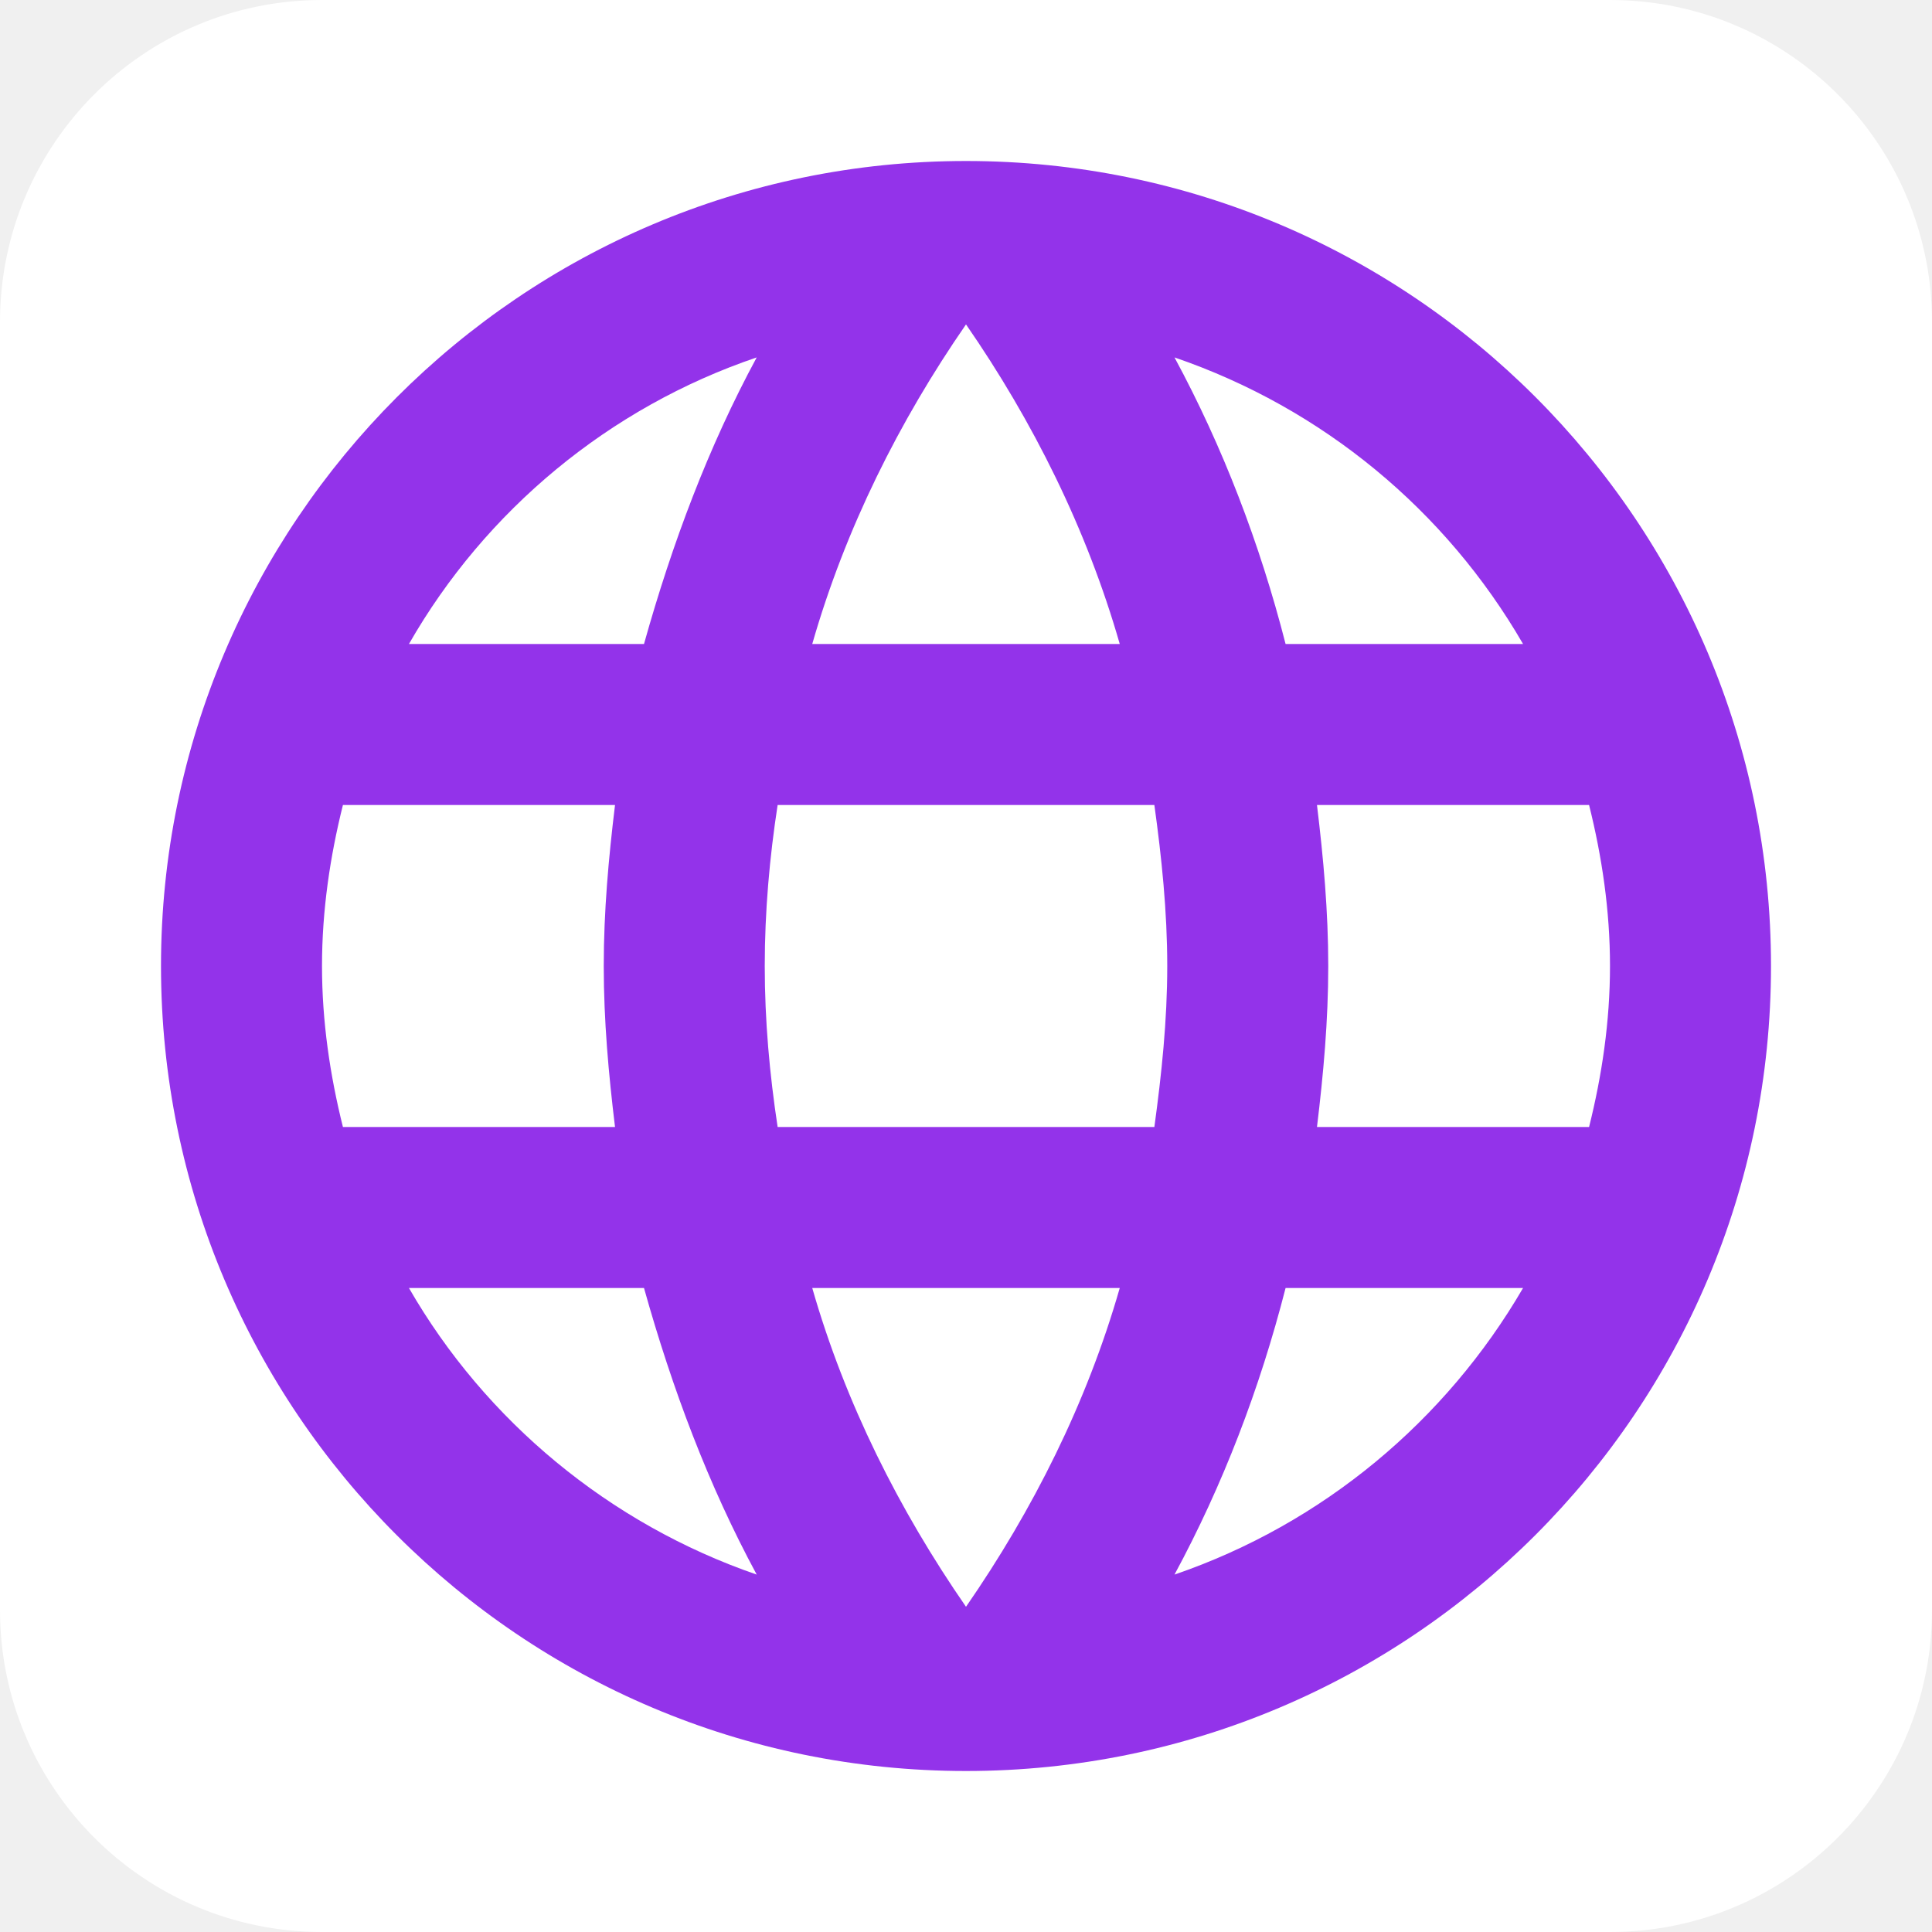
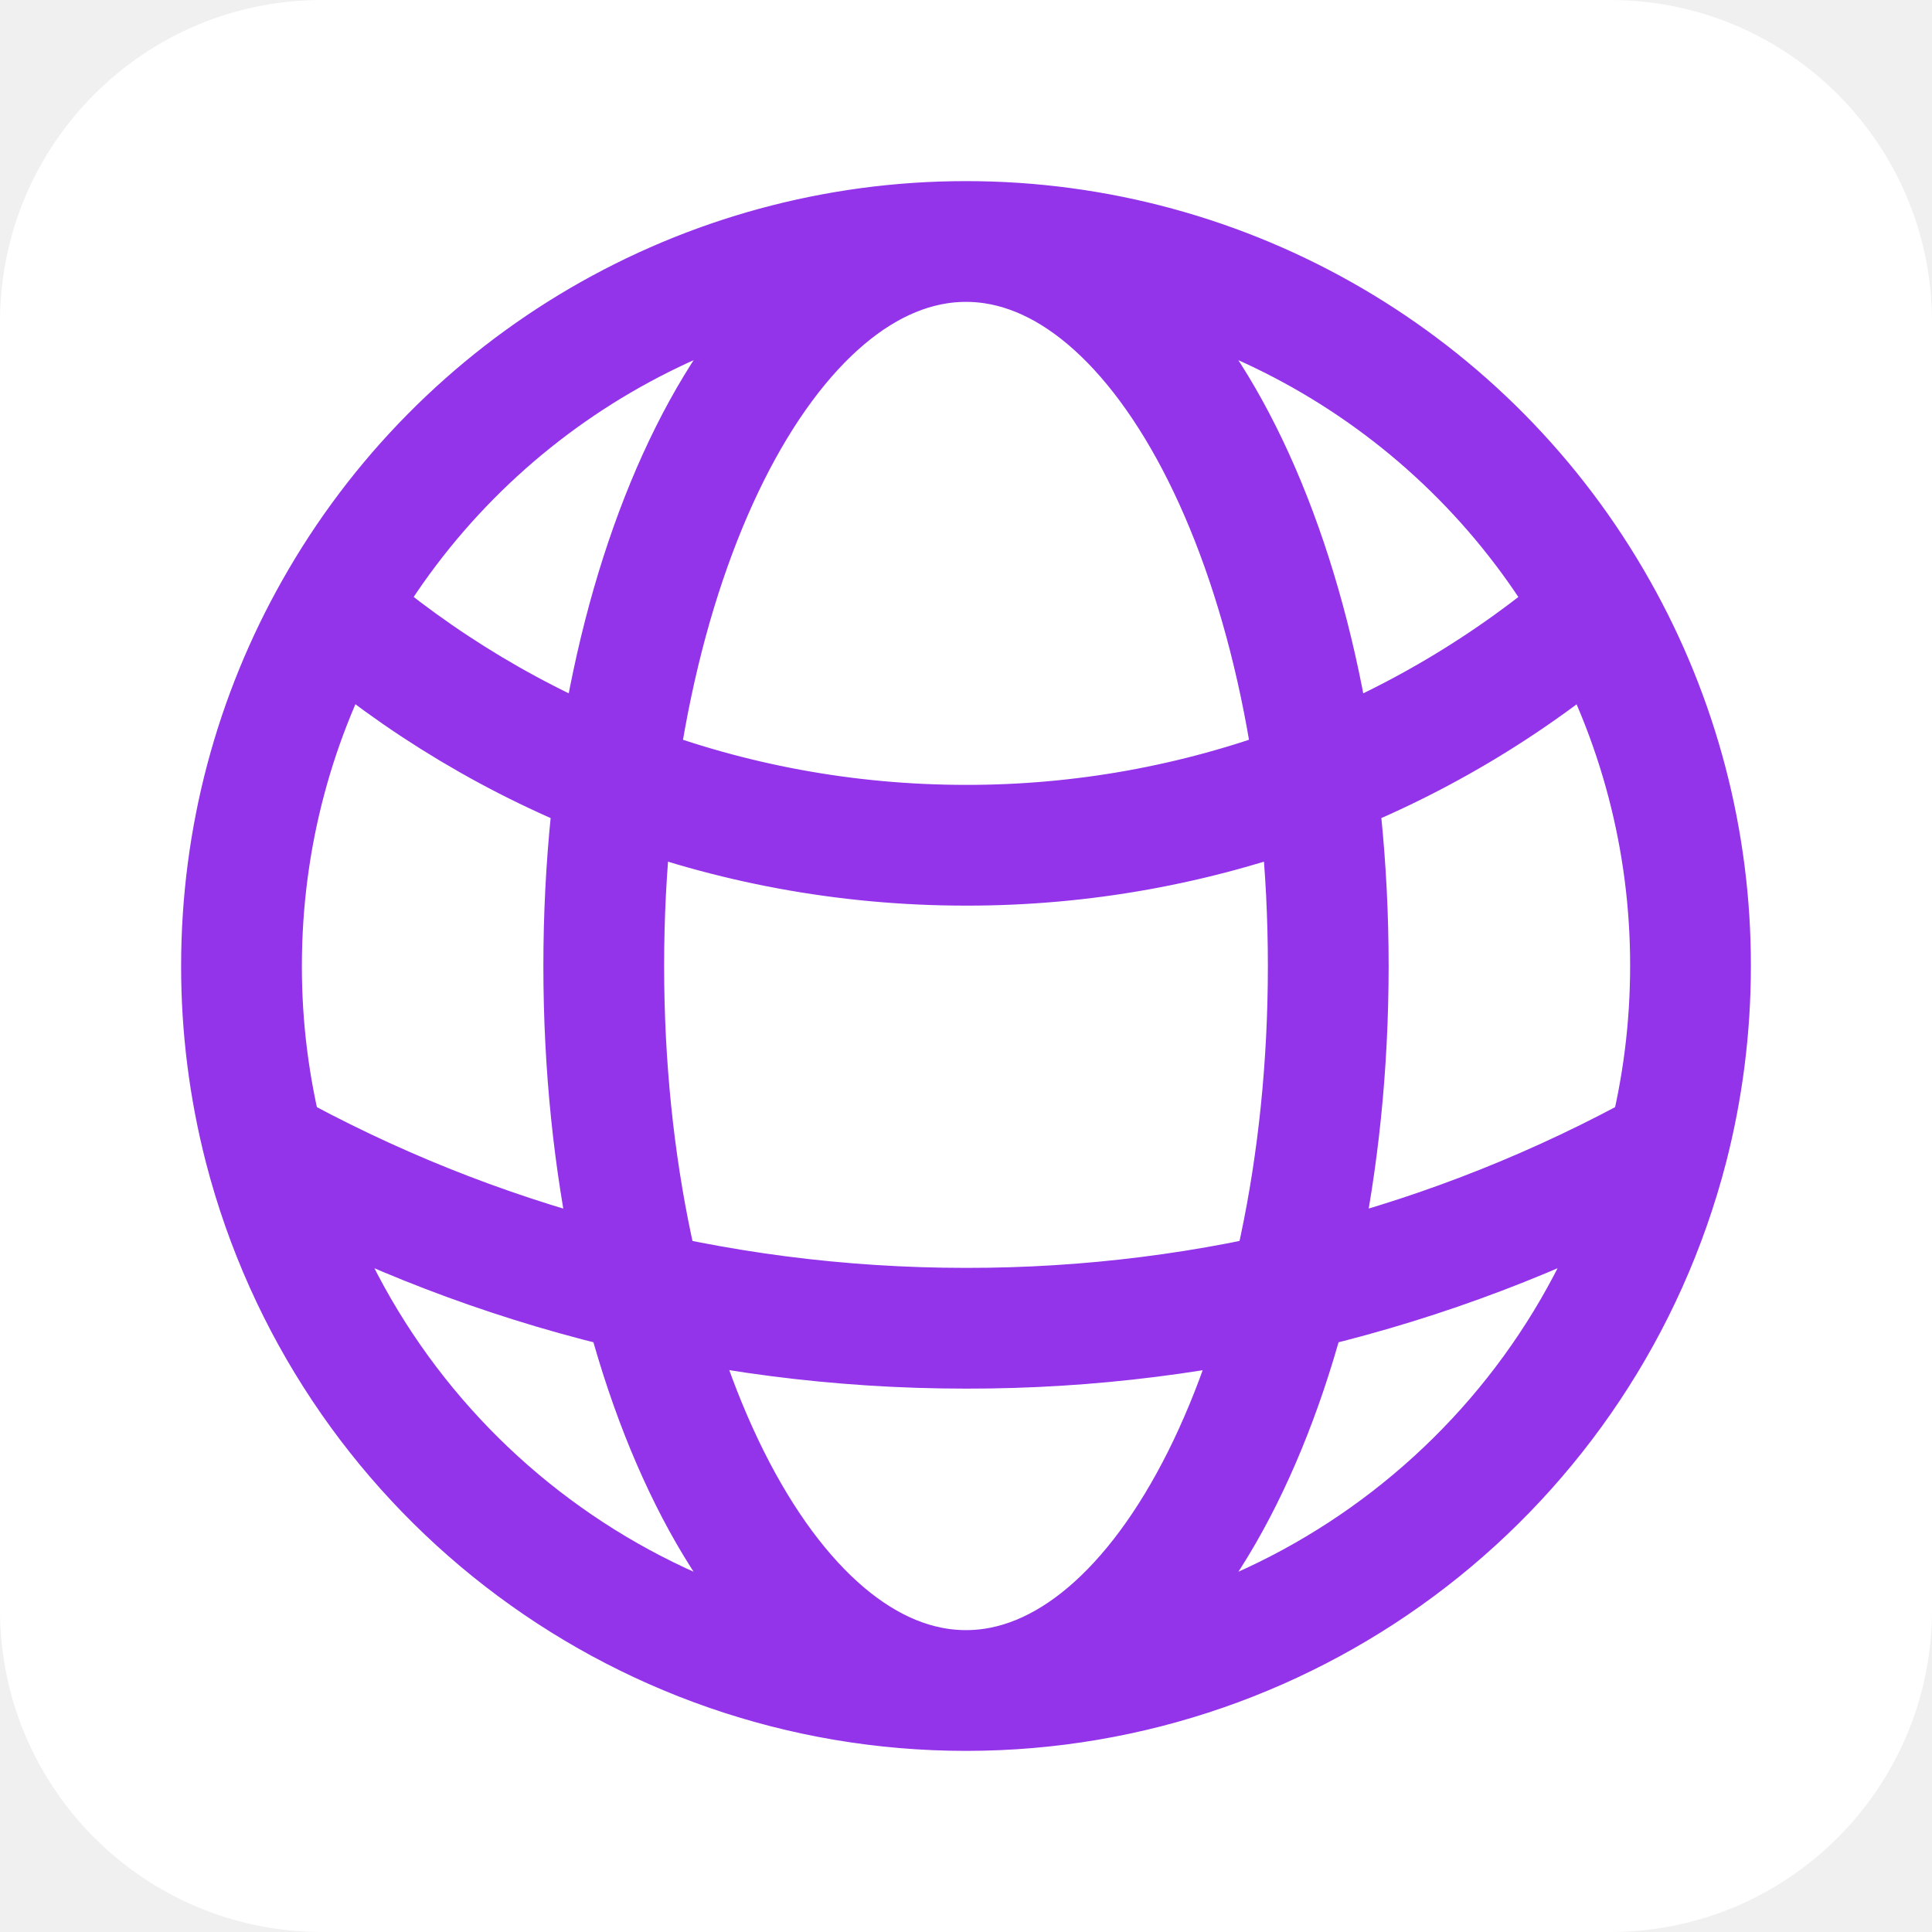
- <svg xmlns="http://www.w3.org/2000/svg" viewBox="0 0 24 24">
+ <svg xmlns="http://www.w3.org/2000/svg" fill="none" viewBox="0 0 24 24">
  <rect fill="#ffffff" width="24" height="24" rx="4" />
-   <path fill="#9333ea" d="M16.36,14C16.44,13.34 16.5,12.68 16.5,12C16.5,11.32 16.44,10.66 16.36,10H19.74C19.9,10.64 20,11.31 20,12C20,12.69 19.9,13.36 19.74,14M14.59,19.56C15.19,18.45 15.65,17.25 15.97,16H18.92C17.96,17.65 16.43,18.93 14.59,19.56M14.34,14H9.66C9.56,13.34 9.5,12.68 9.5,12C9.5,11.32 9.56,10.65 9.66,10H14.34C14.43,10.65 14.5,11.32 14.5,12C14.5,12.68 14.43,13.34 14.34,14M12,19.96C11.17,18.76 10.5,17.43 10.09,16H13.91C13.5,17.43 12.83,18.76 12,19.96M8,8H5.08C6.03,6.34 7.57,5.06 9.4,4.44C8.8,5.55 8.35,6.75 8,8M5.08,16H8C8.35,17.25 8.8,18.45 9.4,19.56C7.57,18.93 6.03,17.65 5.08,16M4.26,14C4.1,13.36 4,12.69 4,12C4,11.31 4.1,10.64 4.26,10H7.64C7.56,10.66 7.5,11.32 7.5,12C7.5,12.68 7.56,13.34 7.64,14M12,4.03C12.83,5.23 13.5,6.57 13.91,8H10.09C10.5,6.57 11.17,5.23 12,4.03M18.92,8H15.97C15.65,6.75 15.19,5.55 14.59,4.44C16.43,5.07 17.96,6.34 18.92,8M12,2C6.47,2 2,6.5 2,12A10,10 0 0,0 12,22A10,10 0 0,0 22,12A10,10 0 0,0 12,2Z" />
+   <path stroke-width="1.5" stroke="#9333ea" stroke-linecap="round" stroke-linejoin="round" d="M12 21a9.004 9.004 0 008.716-6.747M12 21a9.004 9.004 0 01-8.716-6.747M12 21c2.485 0 4.5-4.03 4.5-9S14.485 3 12 3m0 18c-2.485 0-4.5-4.03-4.5-9S9.515 3 12 3m0 0a8.997 8.997 0 017.843 4.582M12 3a8.997 8.997 0 00-7.843 4.582m15.686 0A11.953 11.953 0 0112 10.5c-2.998 0-5.74-1.1-7.843-2.918m15.686 0A8.959 8.959 0 0121 12c0 .778-.099 1.533-.284 2.253m0 0A17.919 17.919 0 0112 16.5c-3.162 0-6.133-.815-8.716-2.247m0 0A9.015 9.015 0 013 12c0-1.605.42-3.113 1.157-4.418" />
</svg>
